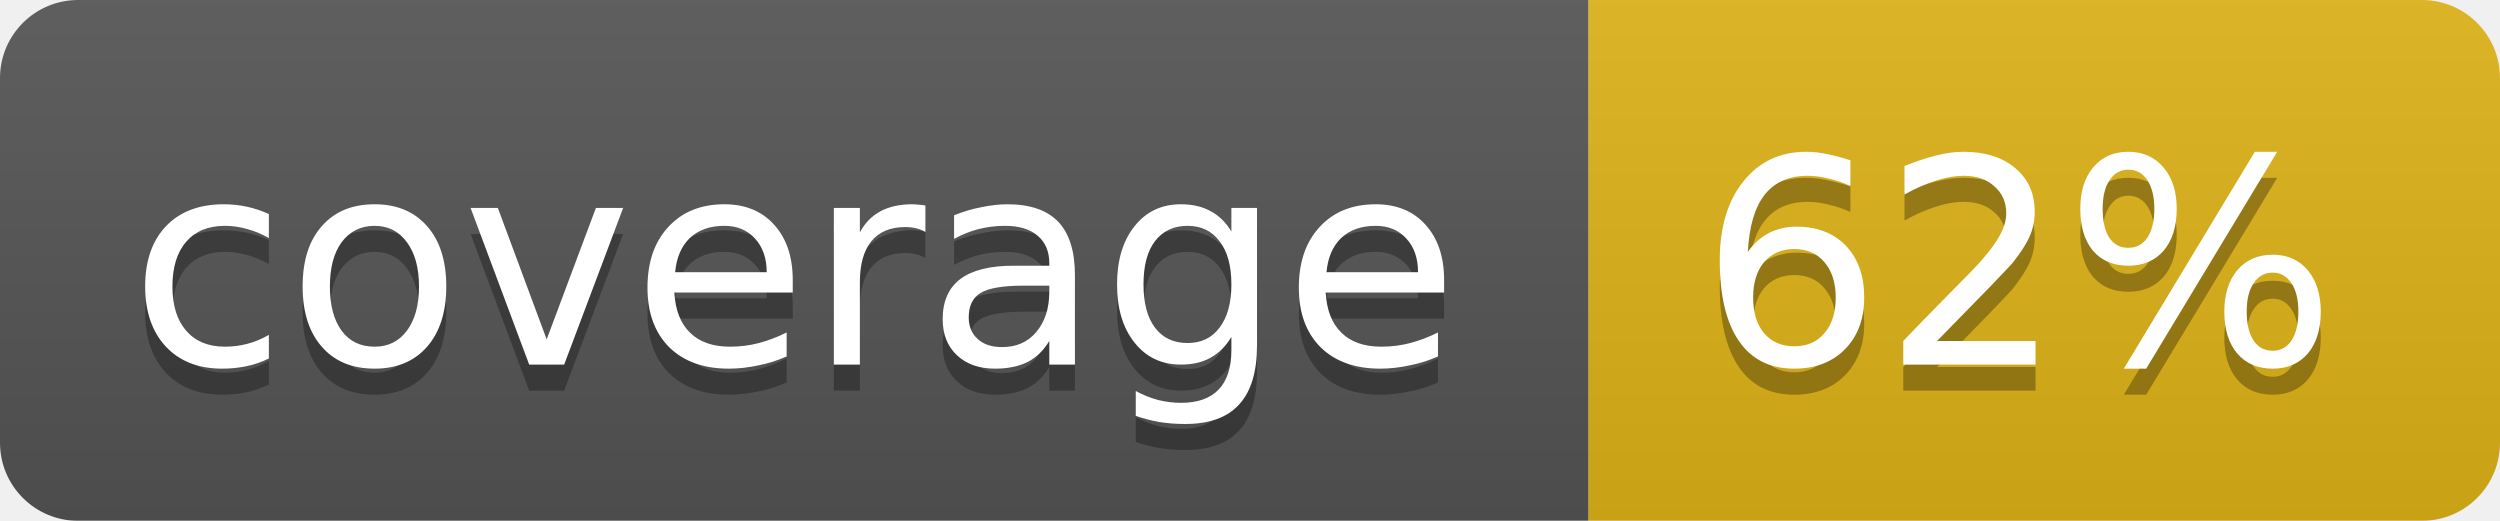
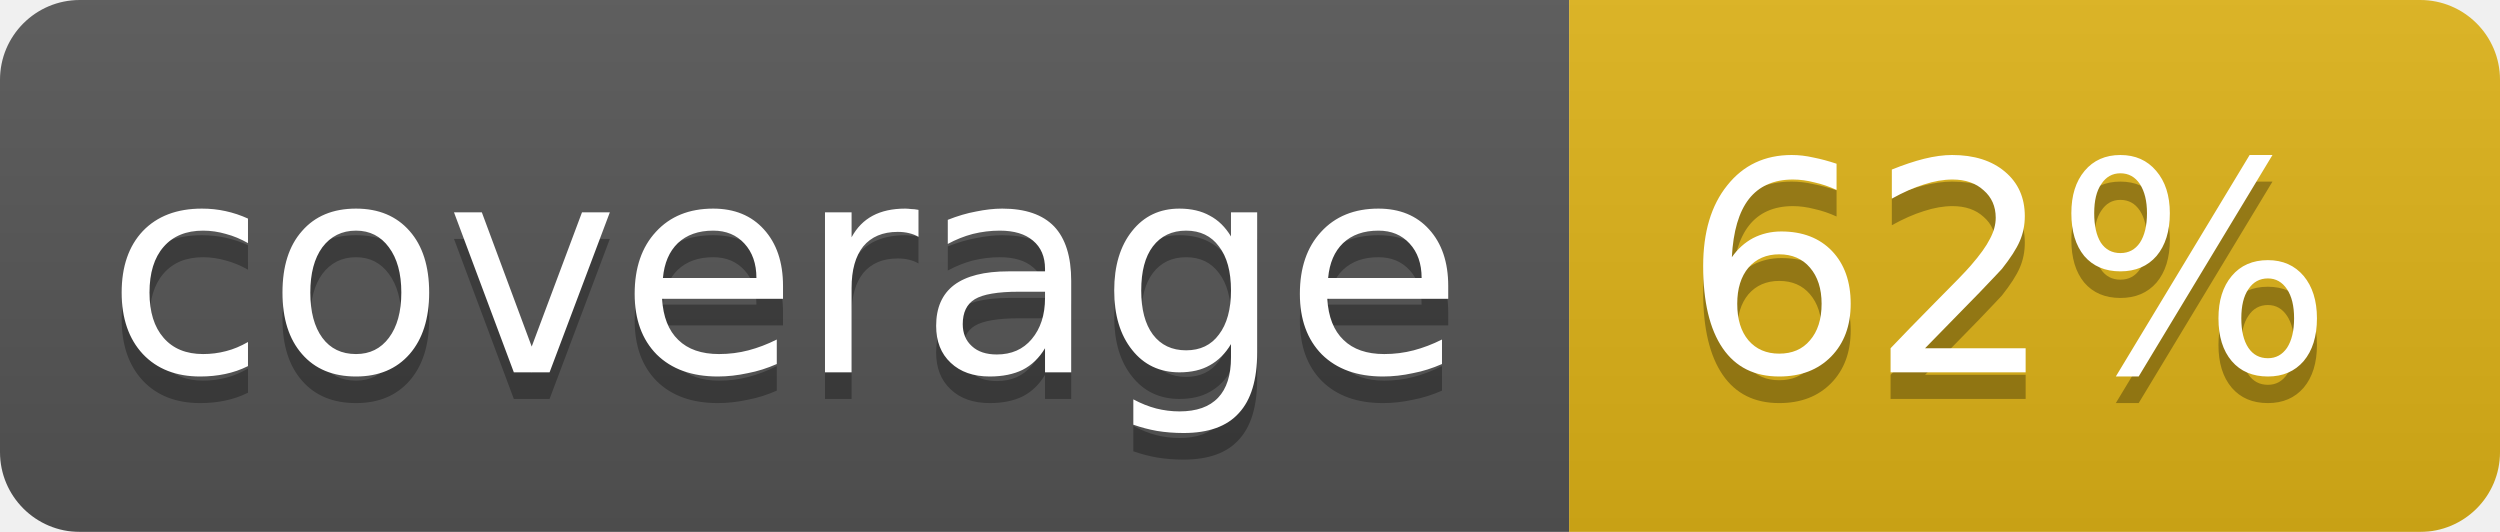
- <svg xmlns="http://www.w3.org/2000/svg" width="96" height="20">
+ <svg xmlns="http://www.w3.org/2000/svg" width="94" height="20">
  <linearGradient id="b" x2="0" y2="100%">
    <stop offset="0" stop-color="#bbb" stop-opacity=".1" />
    <stop offset="1" stop-opacity=".1" />
  </linearGradient>
  <mask id="a">
-     <rect width="96" height="20" rx="3" fill="#fff" />
+     <rect width="94" height="20" rx="3" fill="#fff" />
  </mask>
  <g mask="url(#a)">
-     <path fill="#555" d="M0 0h61v20H0z" />
-     <path fill="#dfb317" d="M61 0h35v20H61z" />
-     <path fill="url(#b)" d="M0 0h96v20H0z" />
+     <path fill="#555" d="M0 0h59v20H0z" />
+     <path fill="#dfb317" d="M59 0h35v20H59z" />
+     <path fill="url(#b)" d="M0 0h94v20H0z" />
  </g>
  <g fill="#fff" text-anchor="middle" font-family="DejaVu Sans,Verdana,Geneva,sans-serif" font-size="11">
-     <text x="30.5" y="15" fill="#010101" fill-opacity=".3">coverage</text>
-     <text x="30.5" y="14">coverage</text>
-     <text x="77.5" y="15" fill="#010101" fill-opacity=".3">62%</text>
-     <text x="77.5" y="14">62%</text>
+     <text x="29.5" y="15" fill="#010101" fill-opacity=".3">coverage</text>
+     <text x="29.5" y="14">coverage</text>
+     <text x="75.5" y="15" fill="#010101" fill-opacity=".3">62%</text>
+     <text x="75.5" y="14">62%</text>
  </g>
</svg>
